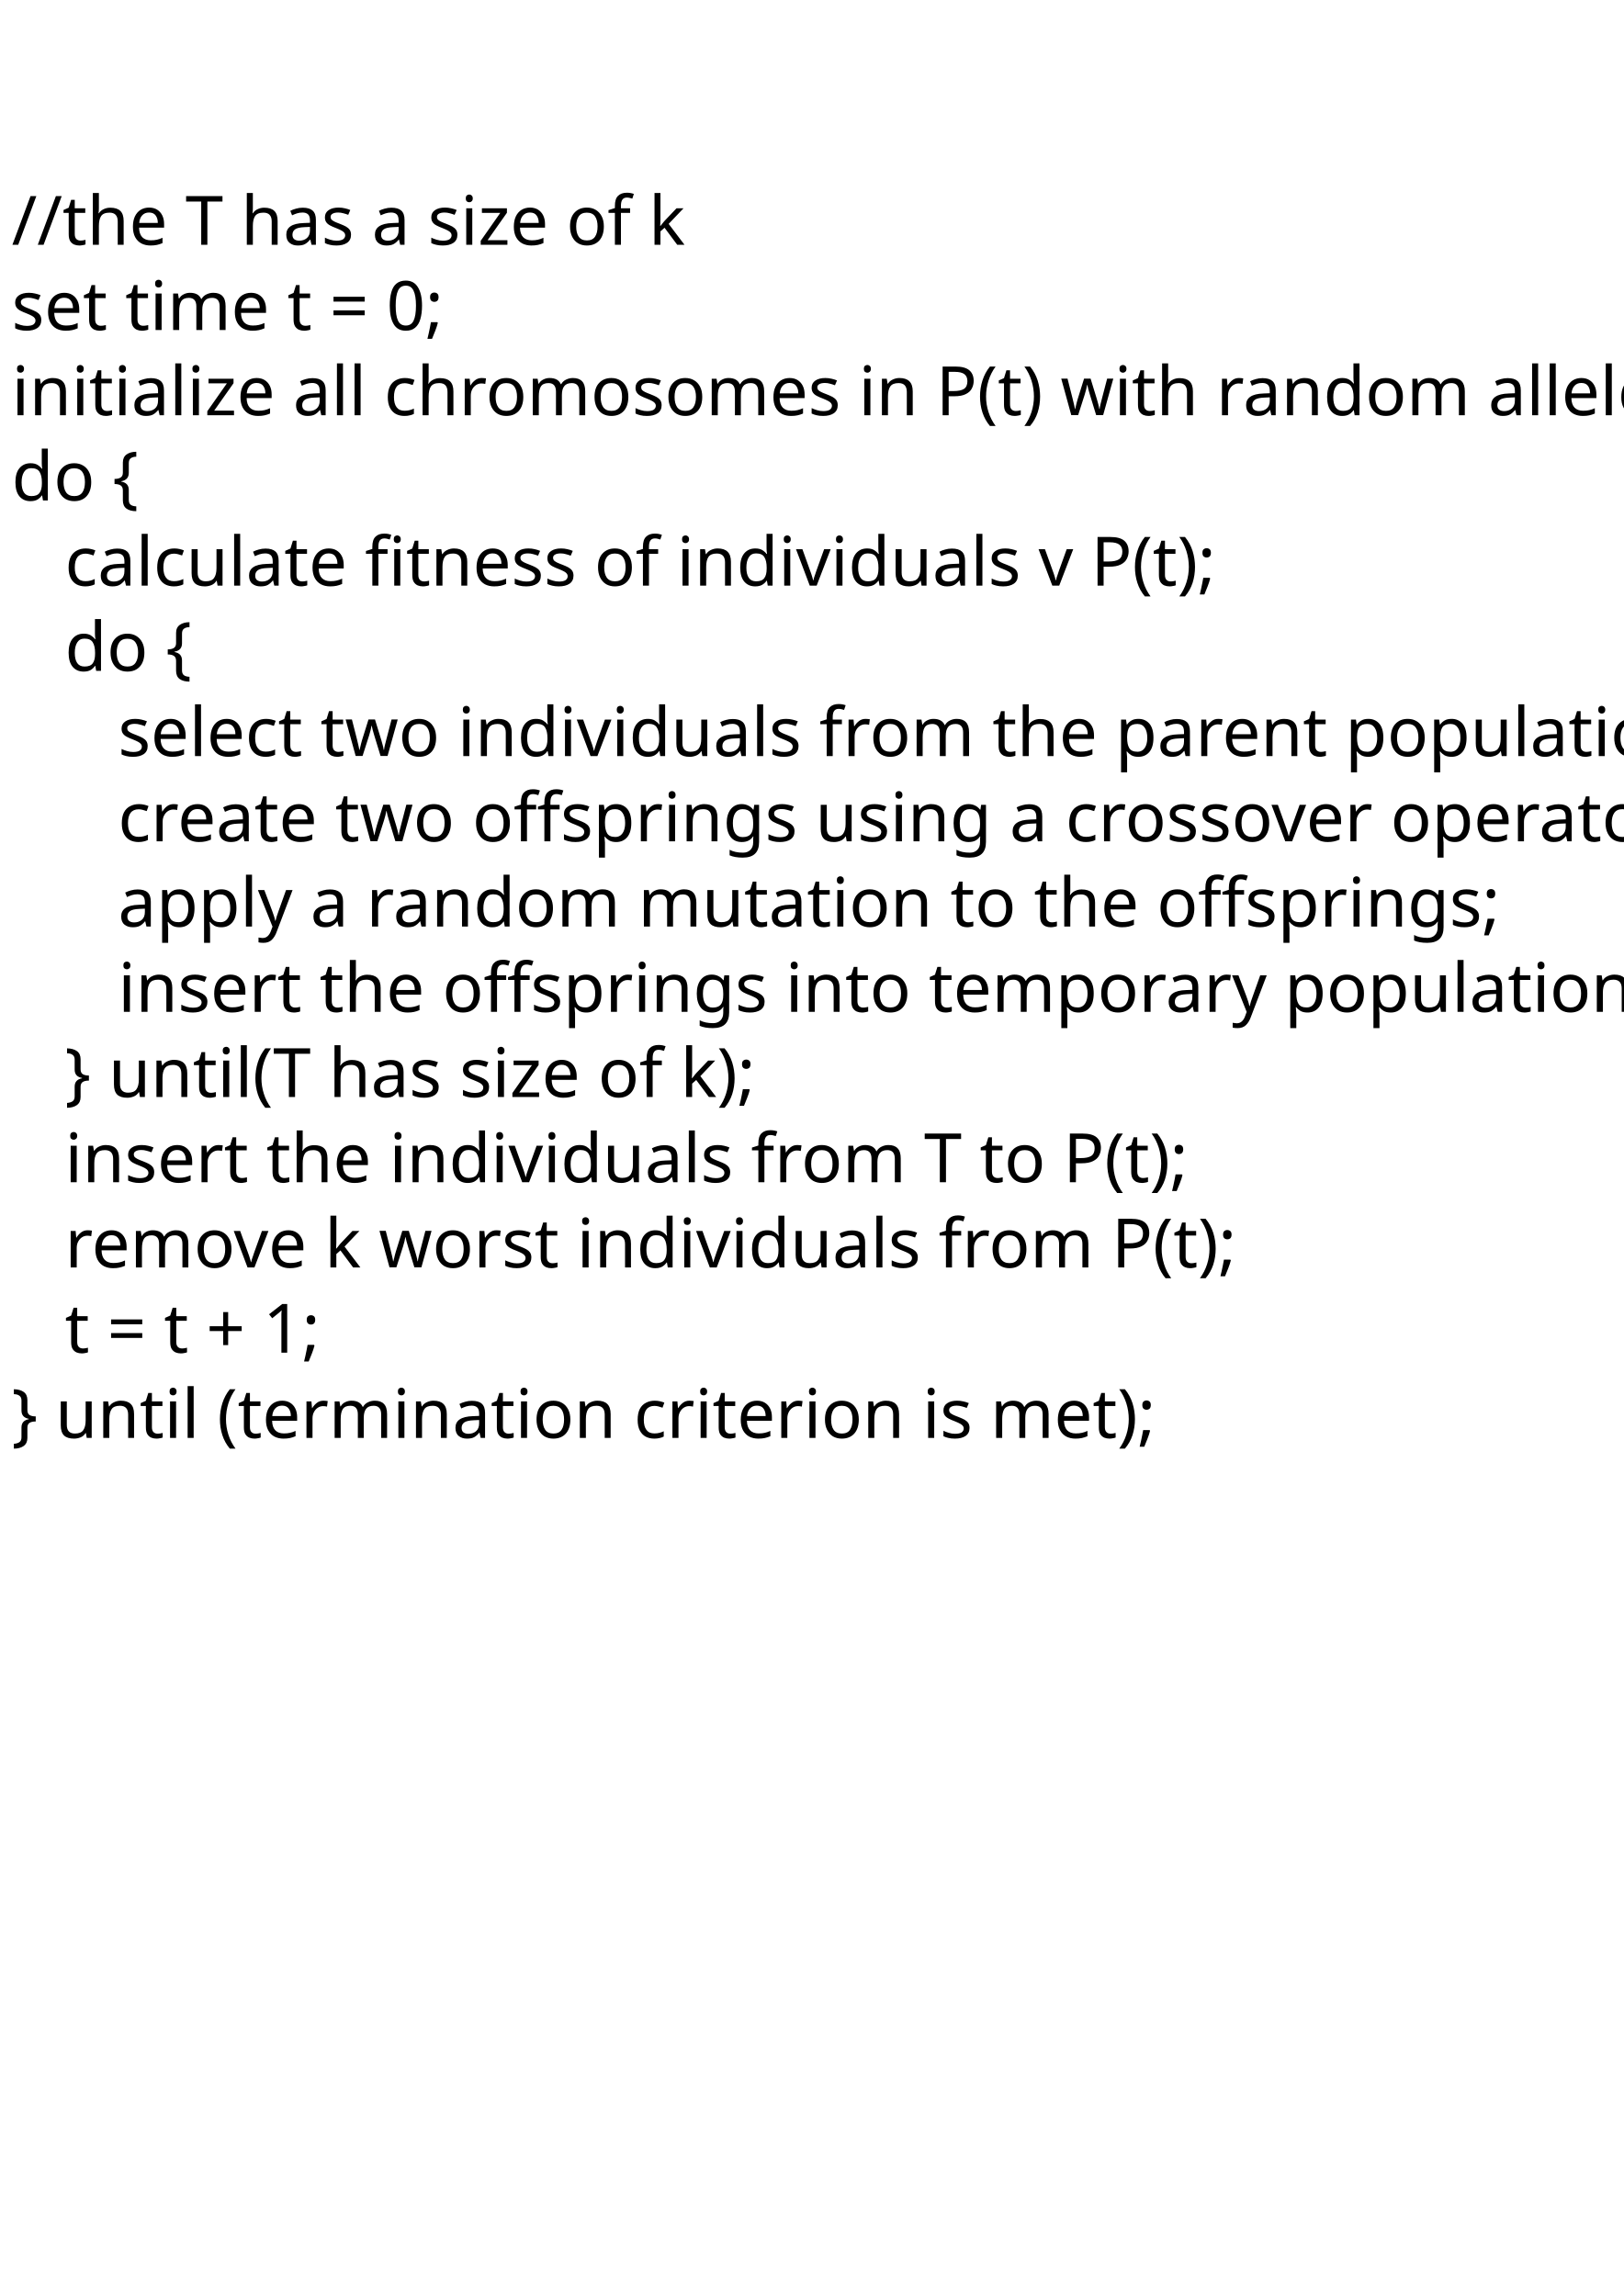
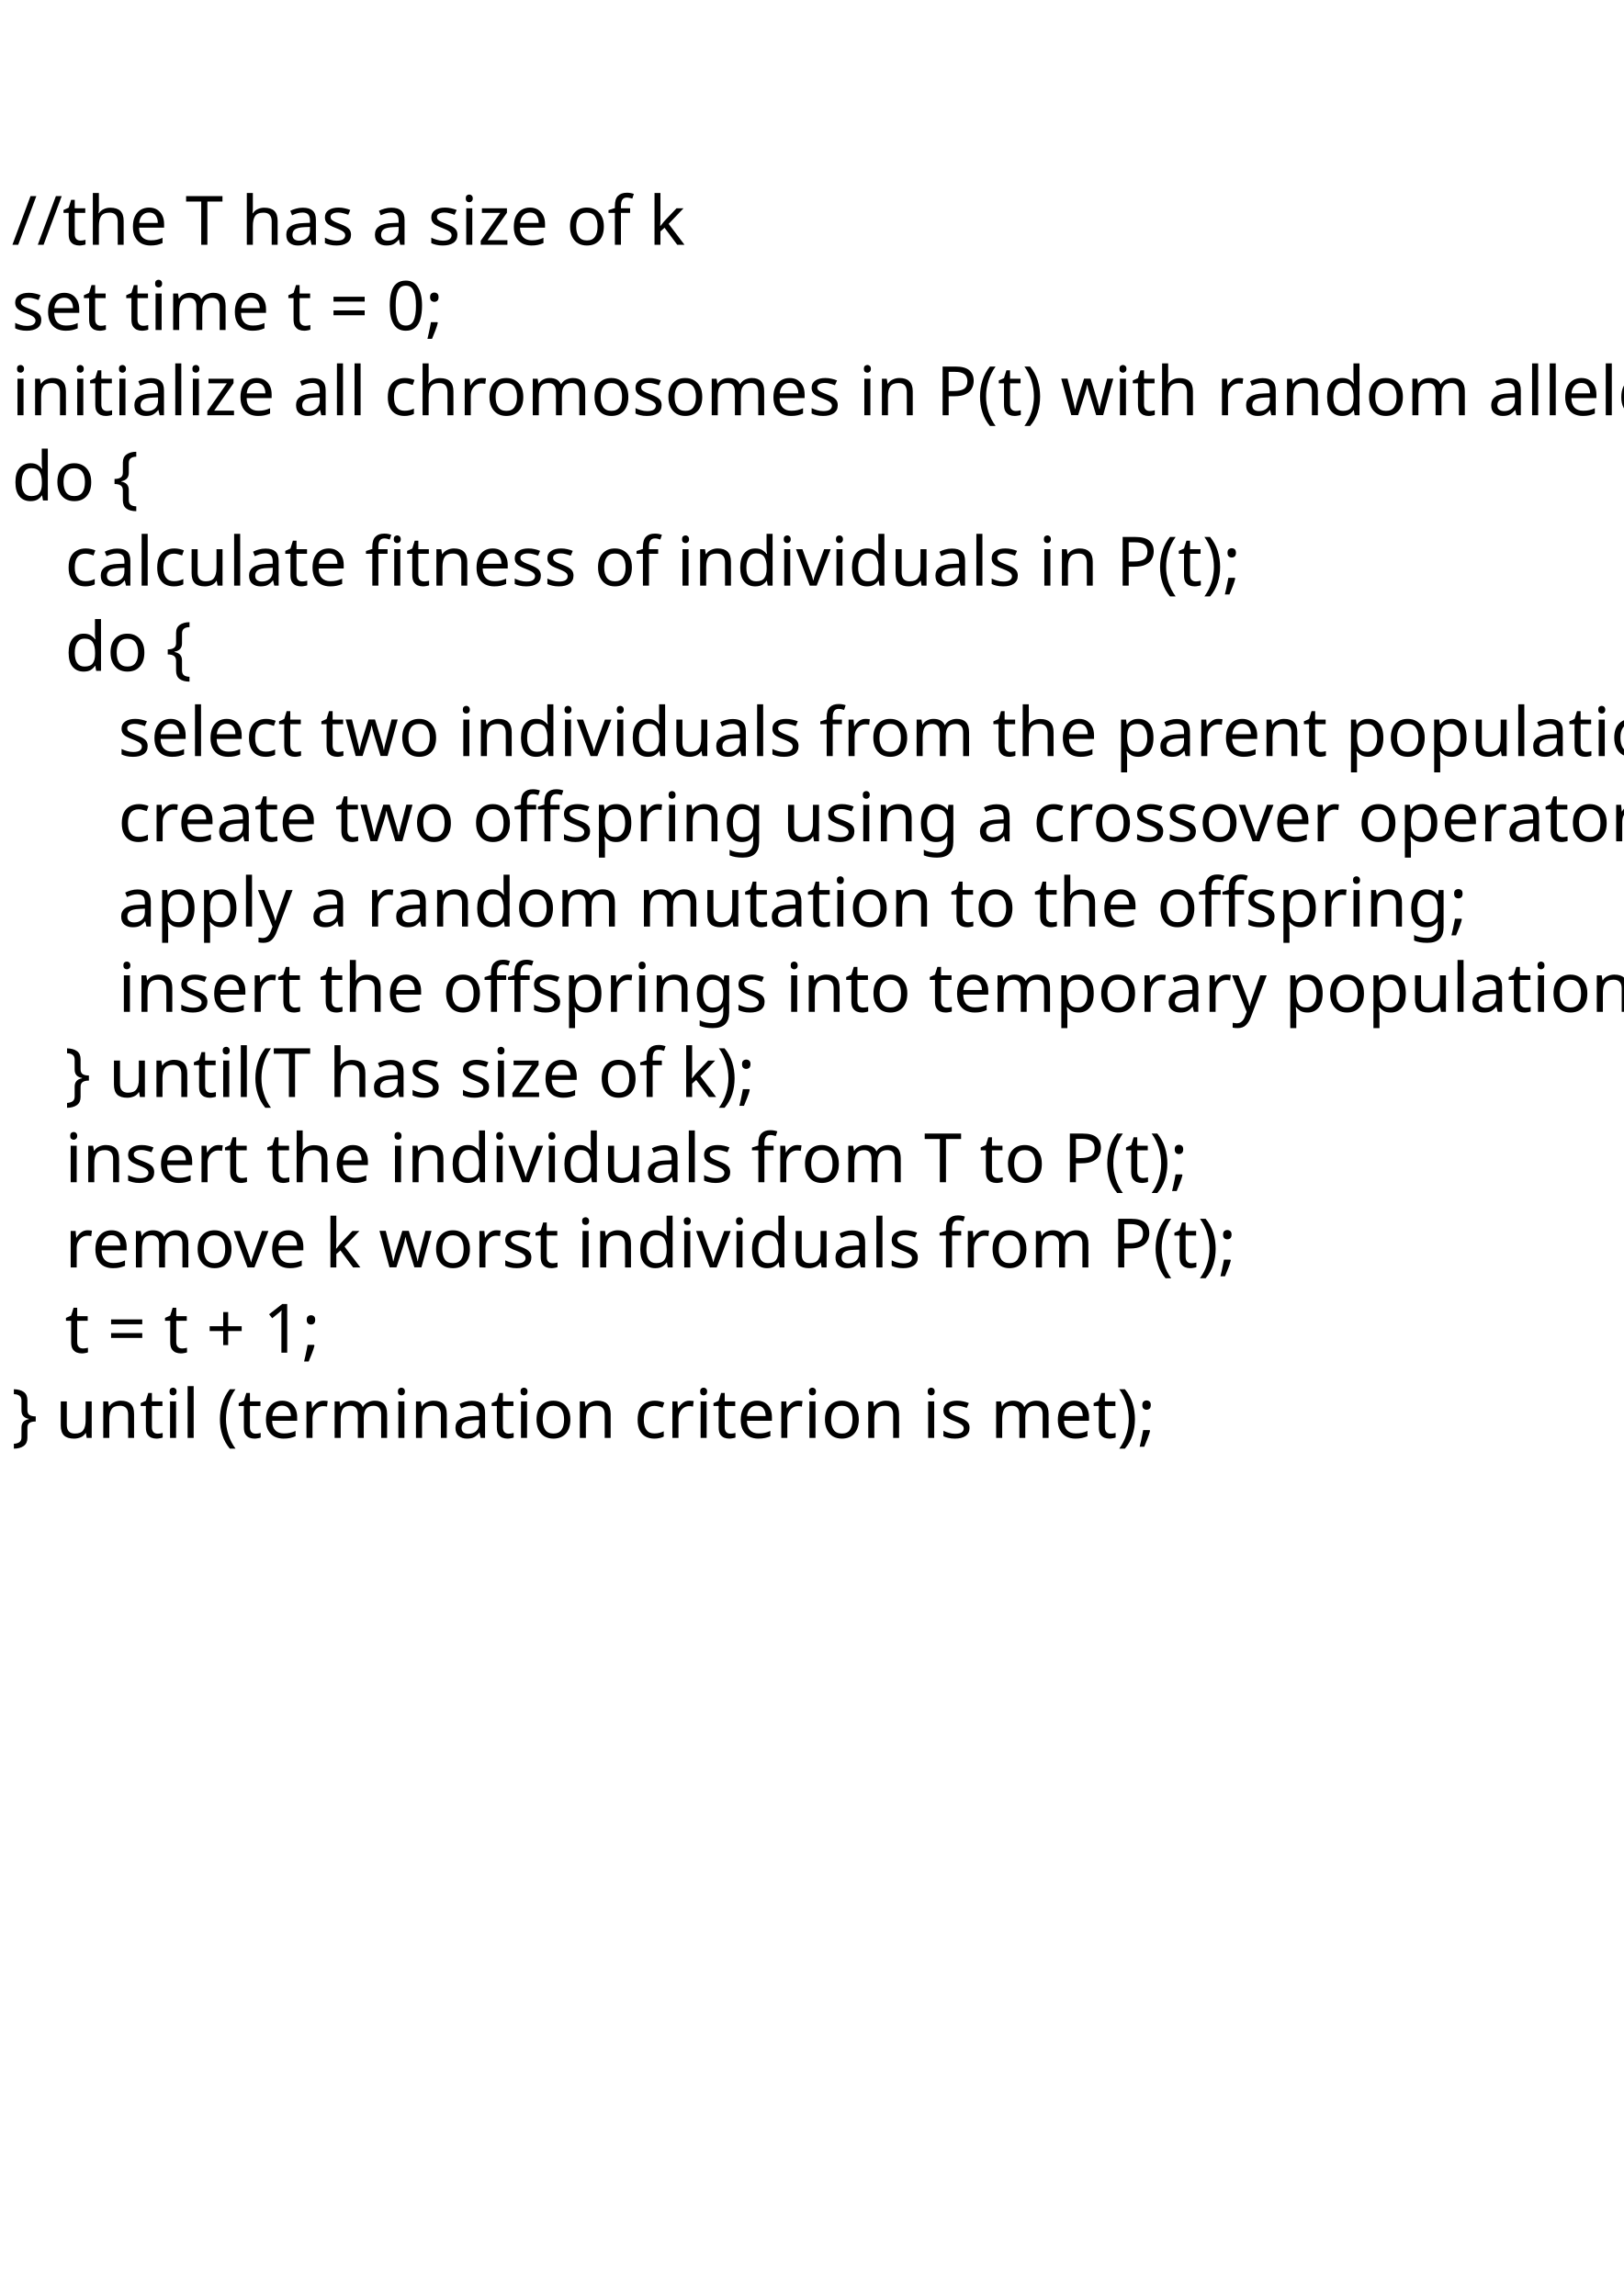
<svg xmlns="http://www.w3.org/2000/svg" width="210mm" height="297mm" viewBox="0 0 210 297" version="1.1" id="svg8">
  <defs id="defs2" />
  <g id="layer1">
    <text xml:space="preserve" style="font-style:normal;font-variant:normal;font-weight:normal;font-stretch:normal;font-size:8.819px;line-height:1.25;font-family:sans-serif;-inkscape-font-specification:'sans-serif, Normal';font-variant-ligatures:normal;font-variant-caps:normal;font-variant-numeric:normal;font-feature-settings:normal;text-align:start;letter-spacing:0px;word-spacing:0px;writing-mode:lr-tb;text-anchor:start;fill:#000000;fill-opacity:1;stroke:none;stroke-width:0.265" x="1.512" y="31.661" id="text12">
      <tspan id="tspan10" x="1.512" y="31.661" style="stroke-width:0.265">//the T has a size of k</tspan>
      <tspan x="1.512" y="42.685" style="stroke-width:0.265" id="tspan14">set time t = 0;</tspan>
      <tspan x="1.512" y="53.709" style="stroke-width:0.265" id="tspan16">initialize all chromosomes in P(t) with random alleles;</tspan>
      <tspan x="1.512" y="64.734" style="stroke-width:0.265" id="tspan18">do {</tspan>
-       <tspan x="1.512" y="75.758" style="stroke-width:0.265" id="tspan20">   calculate fitness of individuals v P(t);</tspan>
+       <tspan x="1.512" y="75.758" style="stroke-width:0.265" id="tspan20">   calculate fitness of individuals in P(t);</tspan>
      <tspan x="1.512" y="86.782" style="stroke-width:0.265" id="tspan22">   do {</tspan>
      <tspan x="1.512" y="97.807" style="stroke-width:0.265" id="tspan24">      select two individuals from the parent population P(t);</tspan>
-       <tspan x="1.512" y="108.831" style="stroke-width:0.265" id="tspan26">      create two offsprings using a crossover operator;</tspan>
-       <tspan x="1.512" y="119.855" style="stroke-width:0.265" id="tspan28">      apply a random mutation to the offsprings;</tspan>
+       <tspan x="1.512" y="108.831" style="stroke-width:0.265" id="tspan26">      create two offspring using a crossover operator;</tspan>
+       <tspan x="1.512" y="119.855" style="stroke-width:0.265" id="tspan28">      apply a random mutation to the offspring;</tspan>
      <tspan x="1.512" y="130.879" style="stroke-width:0.265" id="tspan30">      insert the offsprings into temporary population T;</tspan>
      <tspan x="1.512" y="141.904" style="stroke-width:0.265" id="tspan34">   } until(T has size of k);</tspan>
      <tspan x="1.512" y="152.928" style="stroke-width:0.265" id="tspan36">   insert the individuals from T to P(t);</tspan>
      <tspan x="1.512" y="163.952" style="stroke-width:0.265" id="tspan38">   remove k worst individuals from P(t);</tspan>
      <tspan x="1.512" y="174.977" style="stroke-width:0.265" id="tspan40">   t = t + 1;</tspan>
      <tspan x="1.512" y="186.001" style="stroke-width:0.265" id="tspan42">} until (termination criterion is met);</tspan>
    </text>
  </g>
</svg>
